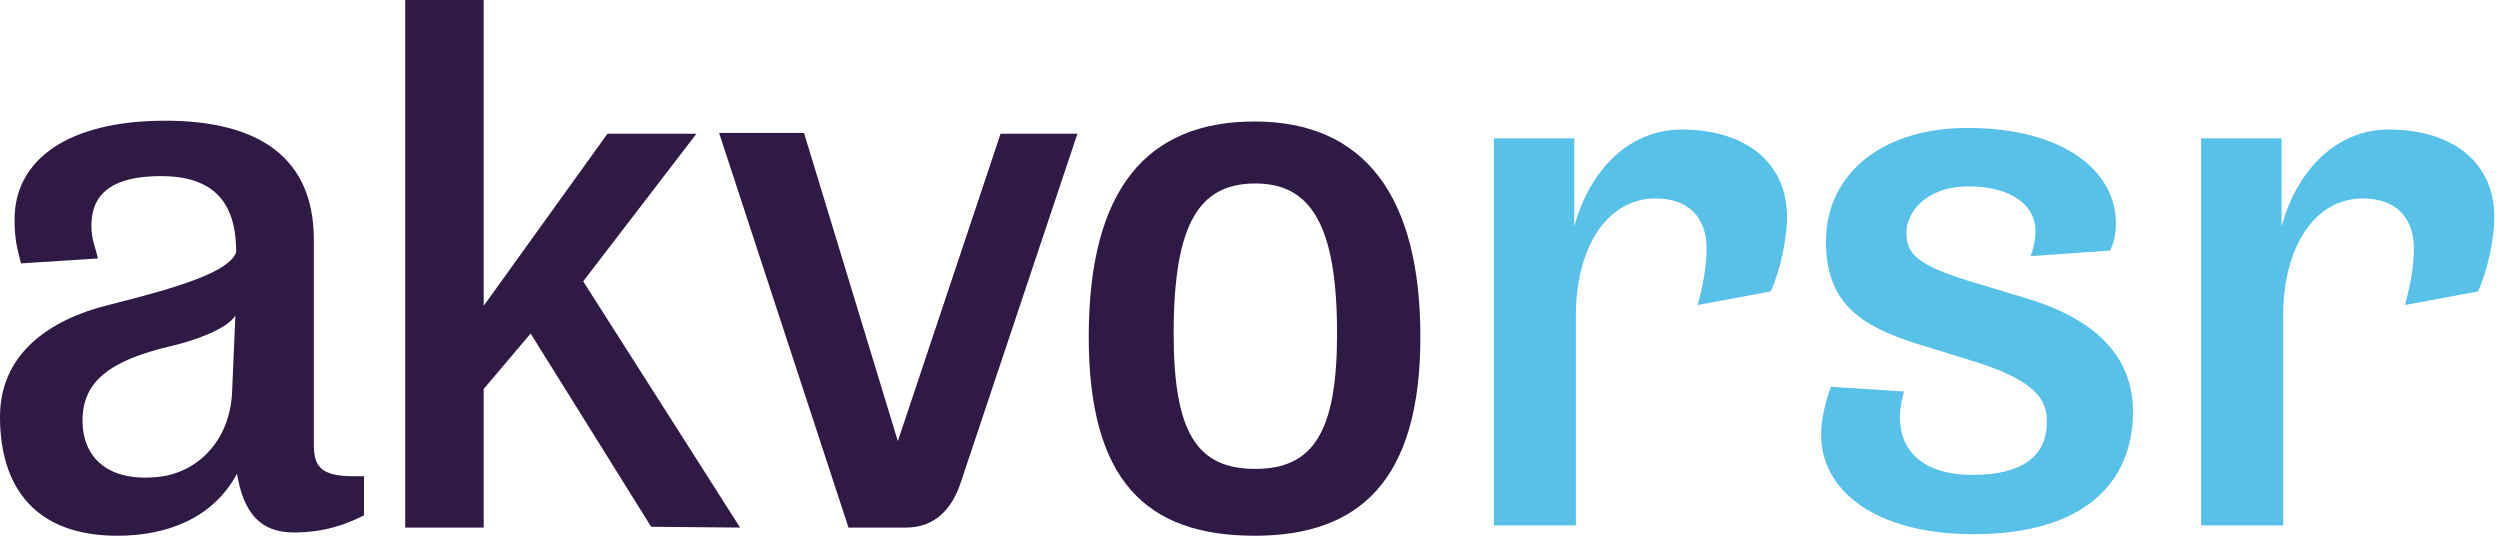
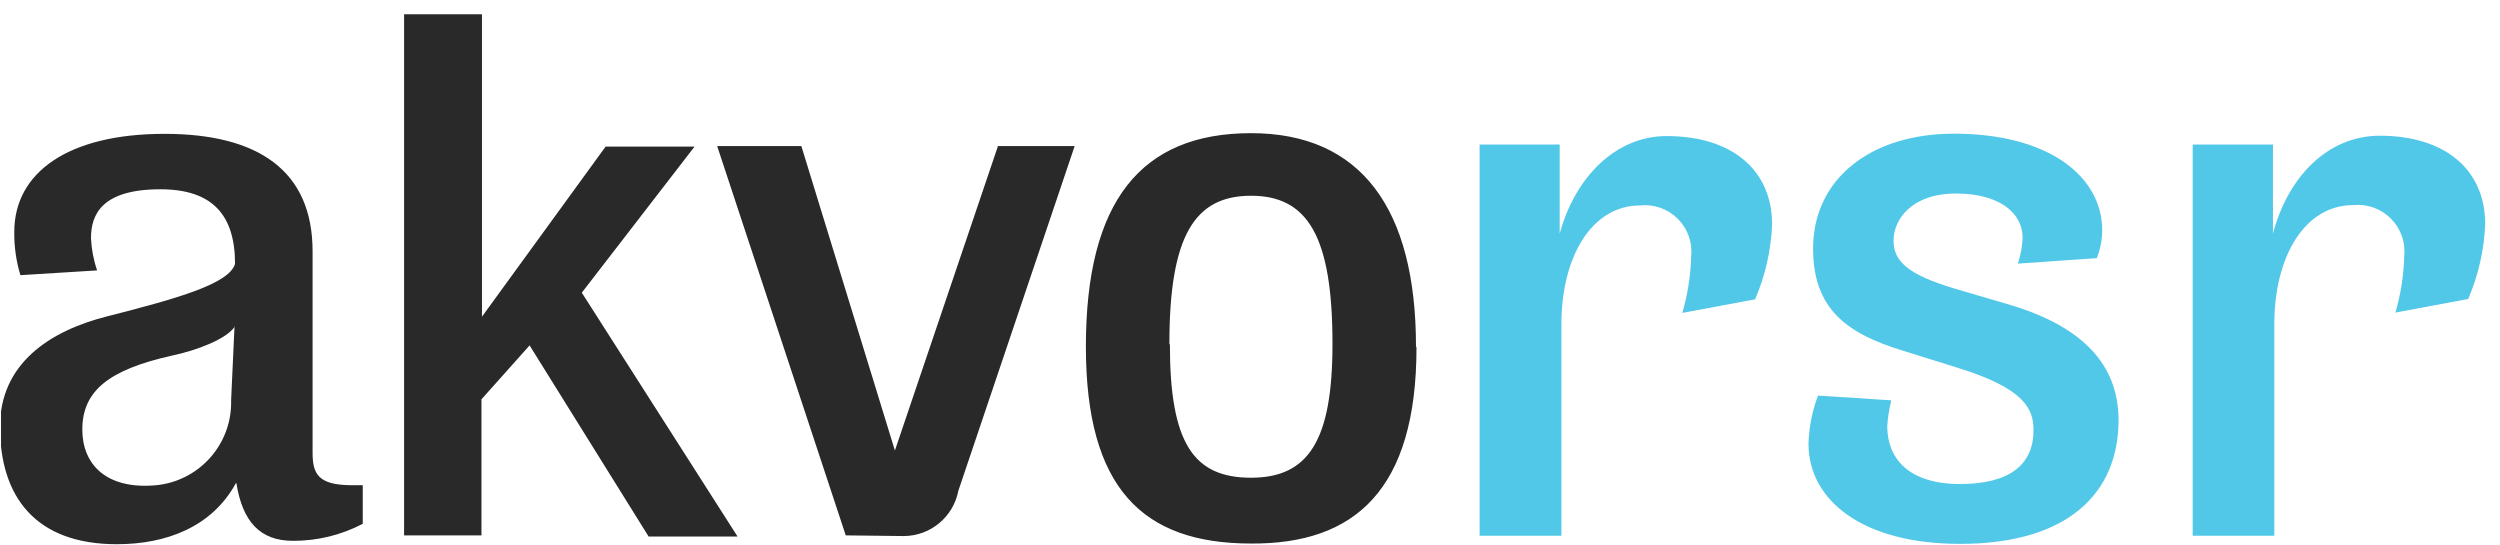
- <svg xmlns="http://www.w3.org/2000/svg" width="144px" height="31px" viewBox="0 0 144 31" version="1.1">
-   <defs />
-   <g id="Page-1" stroke="none" stroke-width="1" fill="none" fill-rule="evenodd">
-     <g id="2-Project-&gt;-approved-A-2" transform="translate(-199, -22)">
-       <g id="rsrLogo" transform="translate(199, 22)">
-         <g id="Group" fill="#2F1A45">
-           <path d="M13.651,27.289 C14.024,29.544 15.002,30.671 16.913,30.671 C18.683,30.671 19.941,30.202 20.966,29.685 L20.966,27.43 C20.966,27.43 20.547,27.43 20.36,27.43 C18.357,27.43 18.077,26.773 18.077,25.552 L18.077,13.809 C18.077,9.112 14.956,6.952 9.505,6.952 C3.914,6.952 0.839,9.206 0.839,12.635 C0.839,13.762 0.978,14.279 1.211,15.171 L5.638,14.889 C5.498,14.232 5.265,13.809 5.265,13.011 C5.265,11.648 5.87,10.145 9.272,10.145 C12.3,10.145 13.605,11.648 13.605,14.514 C13.232,15.641 10.39,16.533 6.243,17.567 C2.842,18.412 0,20.385 0,24.002 C0,28.088 2.05,30.859 6.756,30.859 C9.598,30.859 12.253,29.873 13.651,27.289 Z M13.558,18.177 L13.372,22.498 C13.278,25.458 11.275,27.289 9.039,27.477 C6.057,27.759 4.752,26.209 4.752,24.236 C4.752,21.982 6.29,20.761 9.924,19.915 C11.322,19.586 13.092,18.929 13.558,18.177 Z" id="Shape" />
-           <path d="M27.861,22.405 L30.564,19.211 L37.506,30.342 C37.506,30.342 42.631,30.389 42.631,30.389 L33.592,16.205 L40.115,7.703 L34.99,7.703 L27.861,17.614 L27.861,0 L23.342,0 L23.342,30.389 L27.861,30.389 L27.861,22.405 Z" id="Shape" fill-rule="nonzero" />
-           <path d="M48.874,30.389 L52.182,30.389 C53.812,30.389 54.837,29.356 55.35,27.759 L62.059,7.703 L57.633,7.703 L51.716,25.411 L46.311,7.656 L41.419,7.656 L48.874,30.389 Z" id="Shape" fill-rule="nonzero" />
-           <path d="M81.814,19.398 C81.814,11.367 78.645,6.998 72.263,6.998 C66.019,6.998 62.711,10.944 62.711,19.398 C62.711,27.618 65.973,30.859 72.263,30.859 C78.273,30.859 81.814,27.712 81.814,19.398 Z M67.603,19.211 C67.603,12.917 69.048,10.568 72.309,10.568 C75.477,10.568 77.015,12.917 77.015,19.211 C77.015,24.847 75.664,27.008 72.309,27.008 C68.955,27.008 67.603,24.941 67.603,19.211 Z" id="Shape" />
-         </g>
-         <g id="Group" transform="translate(86, 7)" fill="#57C1E8" fill-rule="nonzero">
-           <path d="M0.047,23.262 L0.047,0.969 L4.677,0.969 C4.677,0.969 4.677,4.708 4.677,6.046 C5.566,2.769 7.858,0.462 10.852,0.462 C14.64,0.462 16.932,2.446 16.932,5.492 C16.932,6.738 16.558,8.538 15.997,9.785 L11.787,10.569 C12.021,9.692 12.302,8.492 12.302,7.338 C12.302,5.538 11.273,4.431 9.355,4.431 C6.548,4.431 4.771,7.292 4.771,11.169 L4.771,23.262 L0.047,23.262 Z" id="Shape" />
-           <path d="M23.668,15.554 C23.527,16.108 23.434,16.569 23.434,17.031 C23.434,18.877 24.65,20.354 27.644,20.354 C30.497,20.354 31.9,19.246 31.9,17.308 C31.9,16.154 31.479,14.954 27.503,13.754 L24.369,12.785 C21.142,11.769 19.177,10.431 19.177,6.923 C19.177,2.908 22.545,0.369 27.316,0.369 C32.882,0.369 35.876,2.862 35.876,5.862 C35.876,6.554 35.735,7.015 35.548,7.431 L30.965,7.754 C31.105,7.385 31.245,6.831 31.245,6.277 C31.245,4.938 29.982,3.738 27.41,3.738 C24.884,3.738 23.808,5.262 23.808,6.415 C23.808,7.708 24.603,8.308 27.41,9.185 L30.777,10.2 C34.706,11.4 36.858,13.523 36.858,16.708 C36.858,20.908 33.911,23.769 27.69,23.769 C21.984,23.769 18.897,21.231 18.897,18.046 C18.897,17.077 19.177,16.062 19.458,15.277 L23.668,15.554 Z" id="Shape" />
-           <path d="M40.787,23.262 L40.787,0.969 L45.418,0.969 C45.418,0.969 45.418,4.708 45.418,6.046 C46.306,2.769 48.598,0.462 51.592,0.462 C55.381,0.462 57.673,2.446 57.673,5.492 C57.673,6.738 57.298,8.538 56.737,9.785 L52.527,10.569 C52.761,9.692 53.042,8.492 53.042,7.338 C53.042,5.538 52.013,4.431 50.095,4.431 C47.289,4.431 45.511,7.292 45.511,11.169 L45.511,23.262 L40.787,23.262 Z" id="Shape" />
-         </g>
-       </g>
-     </g>
+ <svg xmlns="http://www.w3.org/2000/svg" id="Layer_1" data-name="Layer 1" viewBox="0 0 147 32">
+   <defs>
+     <style>.cls-1{fill:none;}.cls-2{clip-path:url(#clip-path);}.cls-3{fill:#292929;fill-rule:evenodd;}.cls-4{fill:#51c8e8;}</style>
+     <clipPath id="clip-path">
+       <rect class="cls-1" x="0.06" y="0.84" width="146.07" height="31.16" />
+     </clipPath>
+   </defs>
+   <g class="cls-2">
+     <path class="cls-3" d="M13.9,28.41c.36,2.27,1.4,3.39,3.32,3.39a8.77,8.77,0,0,0,4.11-1V28.53h-.64c-2,0-2.31-.68-2.31-1.92V14.78c0-4.75-3.2-6.91-8.71-6.91C4,7.87.84,10.15.84,13.63a8.4,8.4,0,0,0,.36,2.55l4.51-.28A6.82,6.82,0,0,1,5.35,14c0-1.39.64-2.87,4.08-2.87,3.07,0,4.39,1.52,4.39,4.39-.36,1.16-3.27,2-7.51,3.08C2.88,19.46,0,21.41,0,25.09,0,29.2,2.08,32,6.87,32c2.88,0,5.59-1,7-3.59m-.08-9.23-.2,4.35a4.89,4.89,0,0,1-4.39,5c-3,.28-4.36-1.27-4.36-3.27,0-2.28,1.56-3.52,5.27-4.35C11.54,20.61,13.34,19.94,13.82,19.18Zm14.52,4.3v8H23.76V.84h4.58V18.62l7.27-10h5.23l-6.63,8.59,9.16,14.34s-5.22,0-5.23,0l-7-11.24Zm21.42,8L42.17,8.59h4.95l5.5,17.9,6.06-17.9h4.51L56.35,28.86a3.28,3.28,0,0,1-3.2,2.66Zm33.53-11.1c0-8.11-3.23-12.55-9.7-12.55s-9.71,4-9.71,12.55c0,8.3,3.31,11.58,9.71,11.58C79.66,32,83.29,28.81,83.29,20.42Zm-14.5-.16c0-6.35,1.48-8.71,4.8-8.71s4.79,2.36,4.79,8.71c0,5.67-1.4,7.87-4.79,7.87S68.79,26.05,68.79,20.26Z" />
  </g>
+   <path class="cls-4" d="M87,31.5v-23h4.71v5.24C92.61,10.42,95,8,98,8c3.84,0,6.2,2,6.2,5.2a12.45,12.45,0,0,1-1,4.4l-4.28.8a13.14,13.14,0,0,0,.52-3.32,2.73,2.73,0,0,0-3-3c-2.84,0-4.63,3-4.63,7V31.5H87" />
+   <path class="cls-4" d="M111.21,23.54a8.21,8.21,0,0,0-.24,1.52c0,1.88,1.24,3.4,4.28,3.4,2.89,0,4.32-1.12,4.32-3.16,0-1.2-.44-2.44-4.48-3.68l-3.2-1c-3.28-1-5.28-2.44-5.28-6,0-4.12,3.41-6.76,8.28-6.76,5.64,0,8.72,2.56,8.72,5.68a4.41,4.41,0,0,1-.32,1.64l-4.64.32a5.42,5.42,0,0,0,.28-1.52c0-1.4-1.28-2.6-3.92-2.6s-3.67,1.56-3.67,2.76.8,2,3.63,2.84l3.4,1c4,1.24,6.2,3.4,6.2,6.72,0,4.32-3,7.28-9.32,7.28-5.79,0-8.91-2.6-8.91-5.88a8.69,8.69,0,0,1,.56-2.84l4.31.28" />
+   <path class="cls-4" d="M128.93,31.5v-23h4.72v5.24c.88-3.36,3.24-5.76,6.28-5.76,3.84,0,6.2,2,6.2,5.2a12.45,12.45,0,0,1-1,4.4l-4.28.8a13.14,13.14,0,0,0,.52-3.32,2.74,2.74,0,0,0-3-3c-2.84,0-4.64,3-4.64,7V31.5h-4.84" />
</svg>
